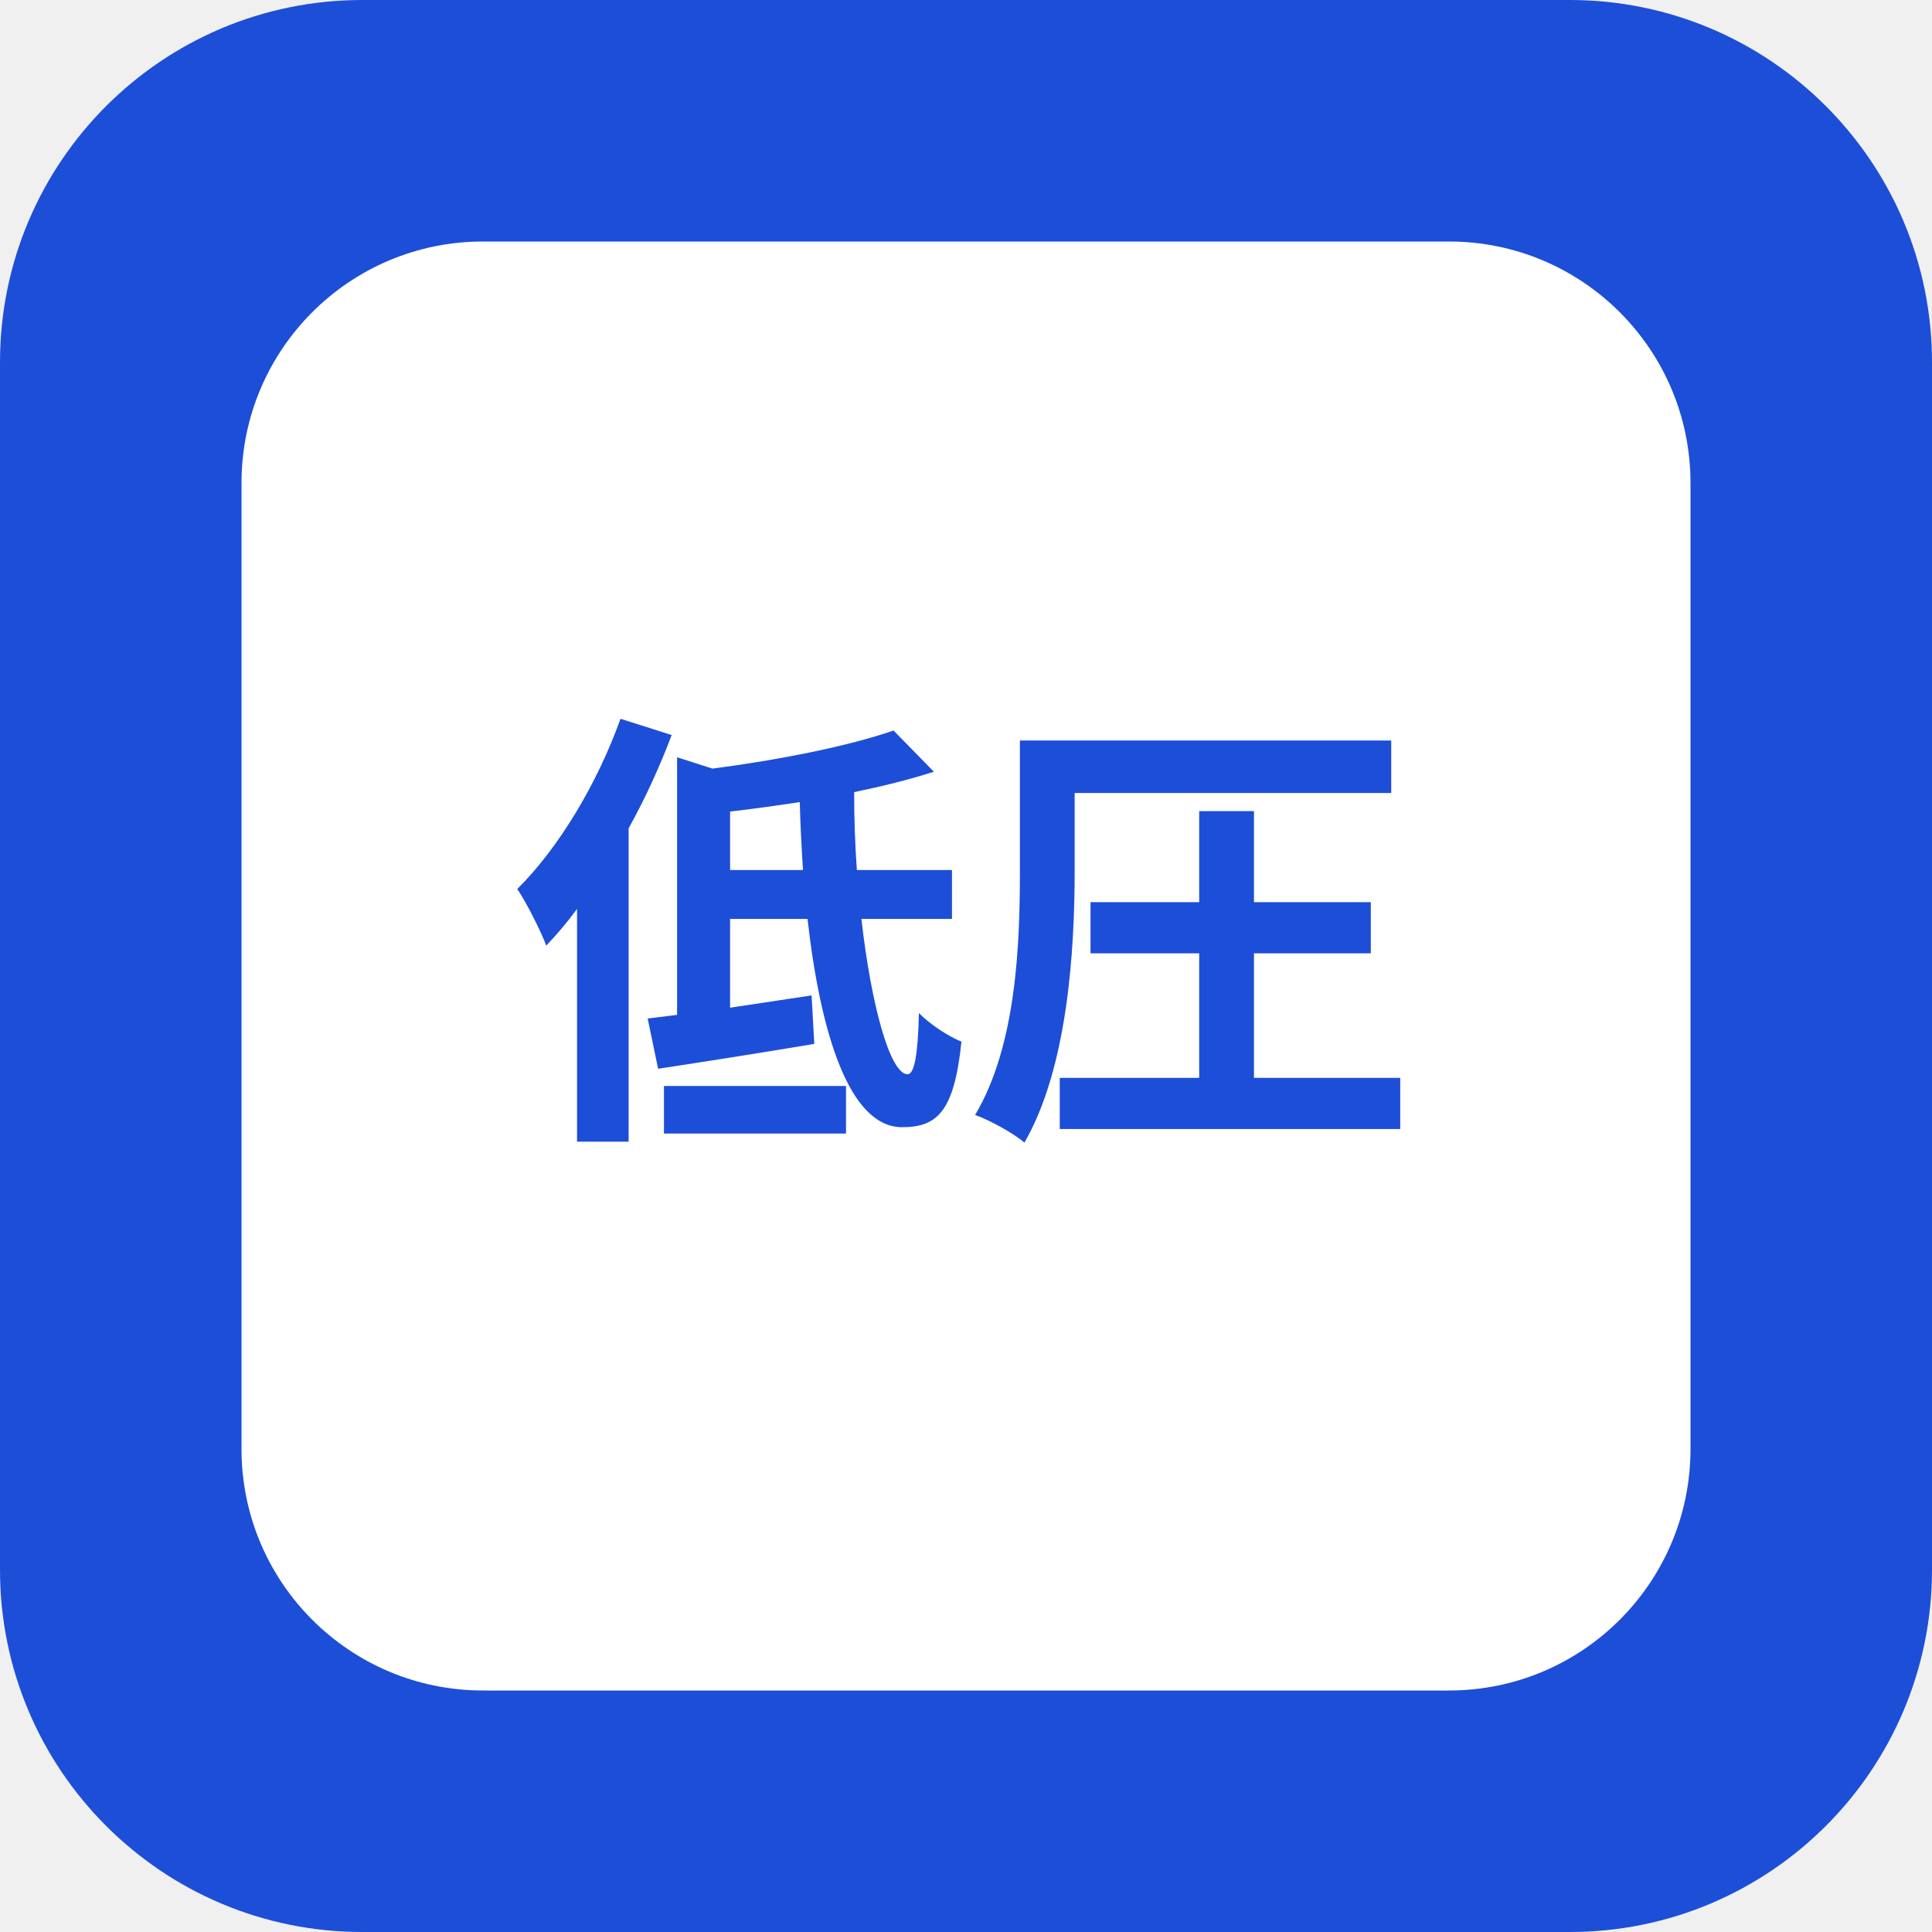
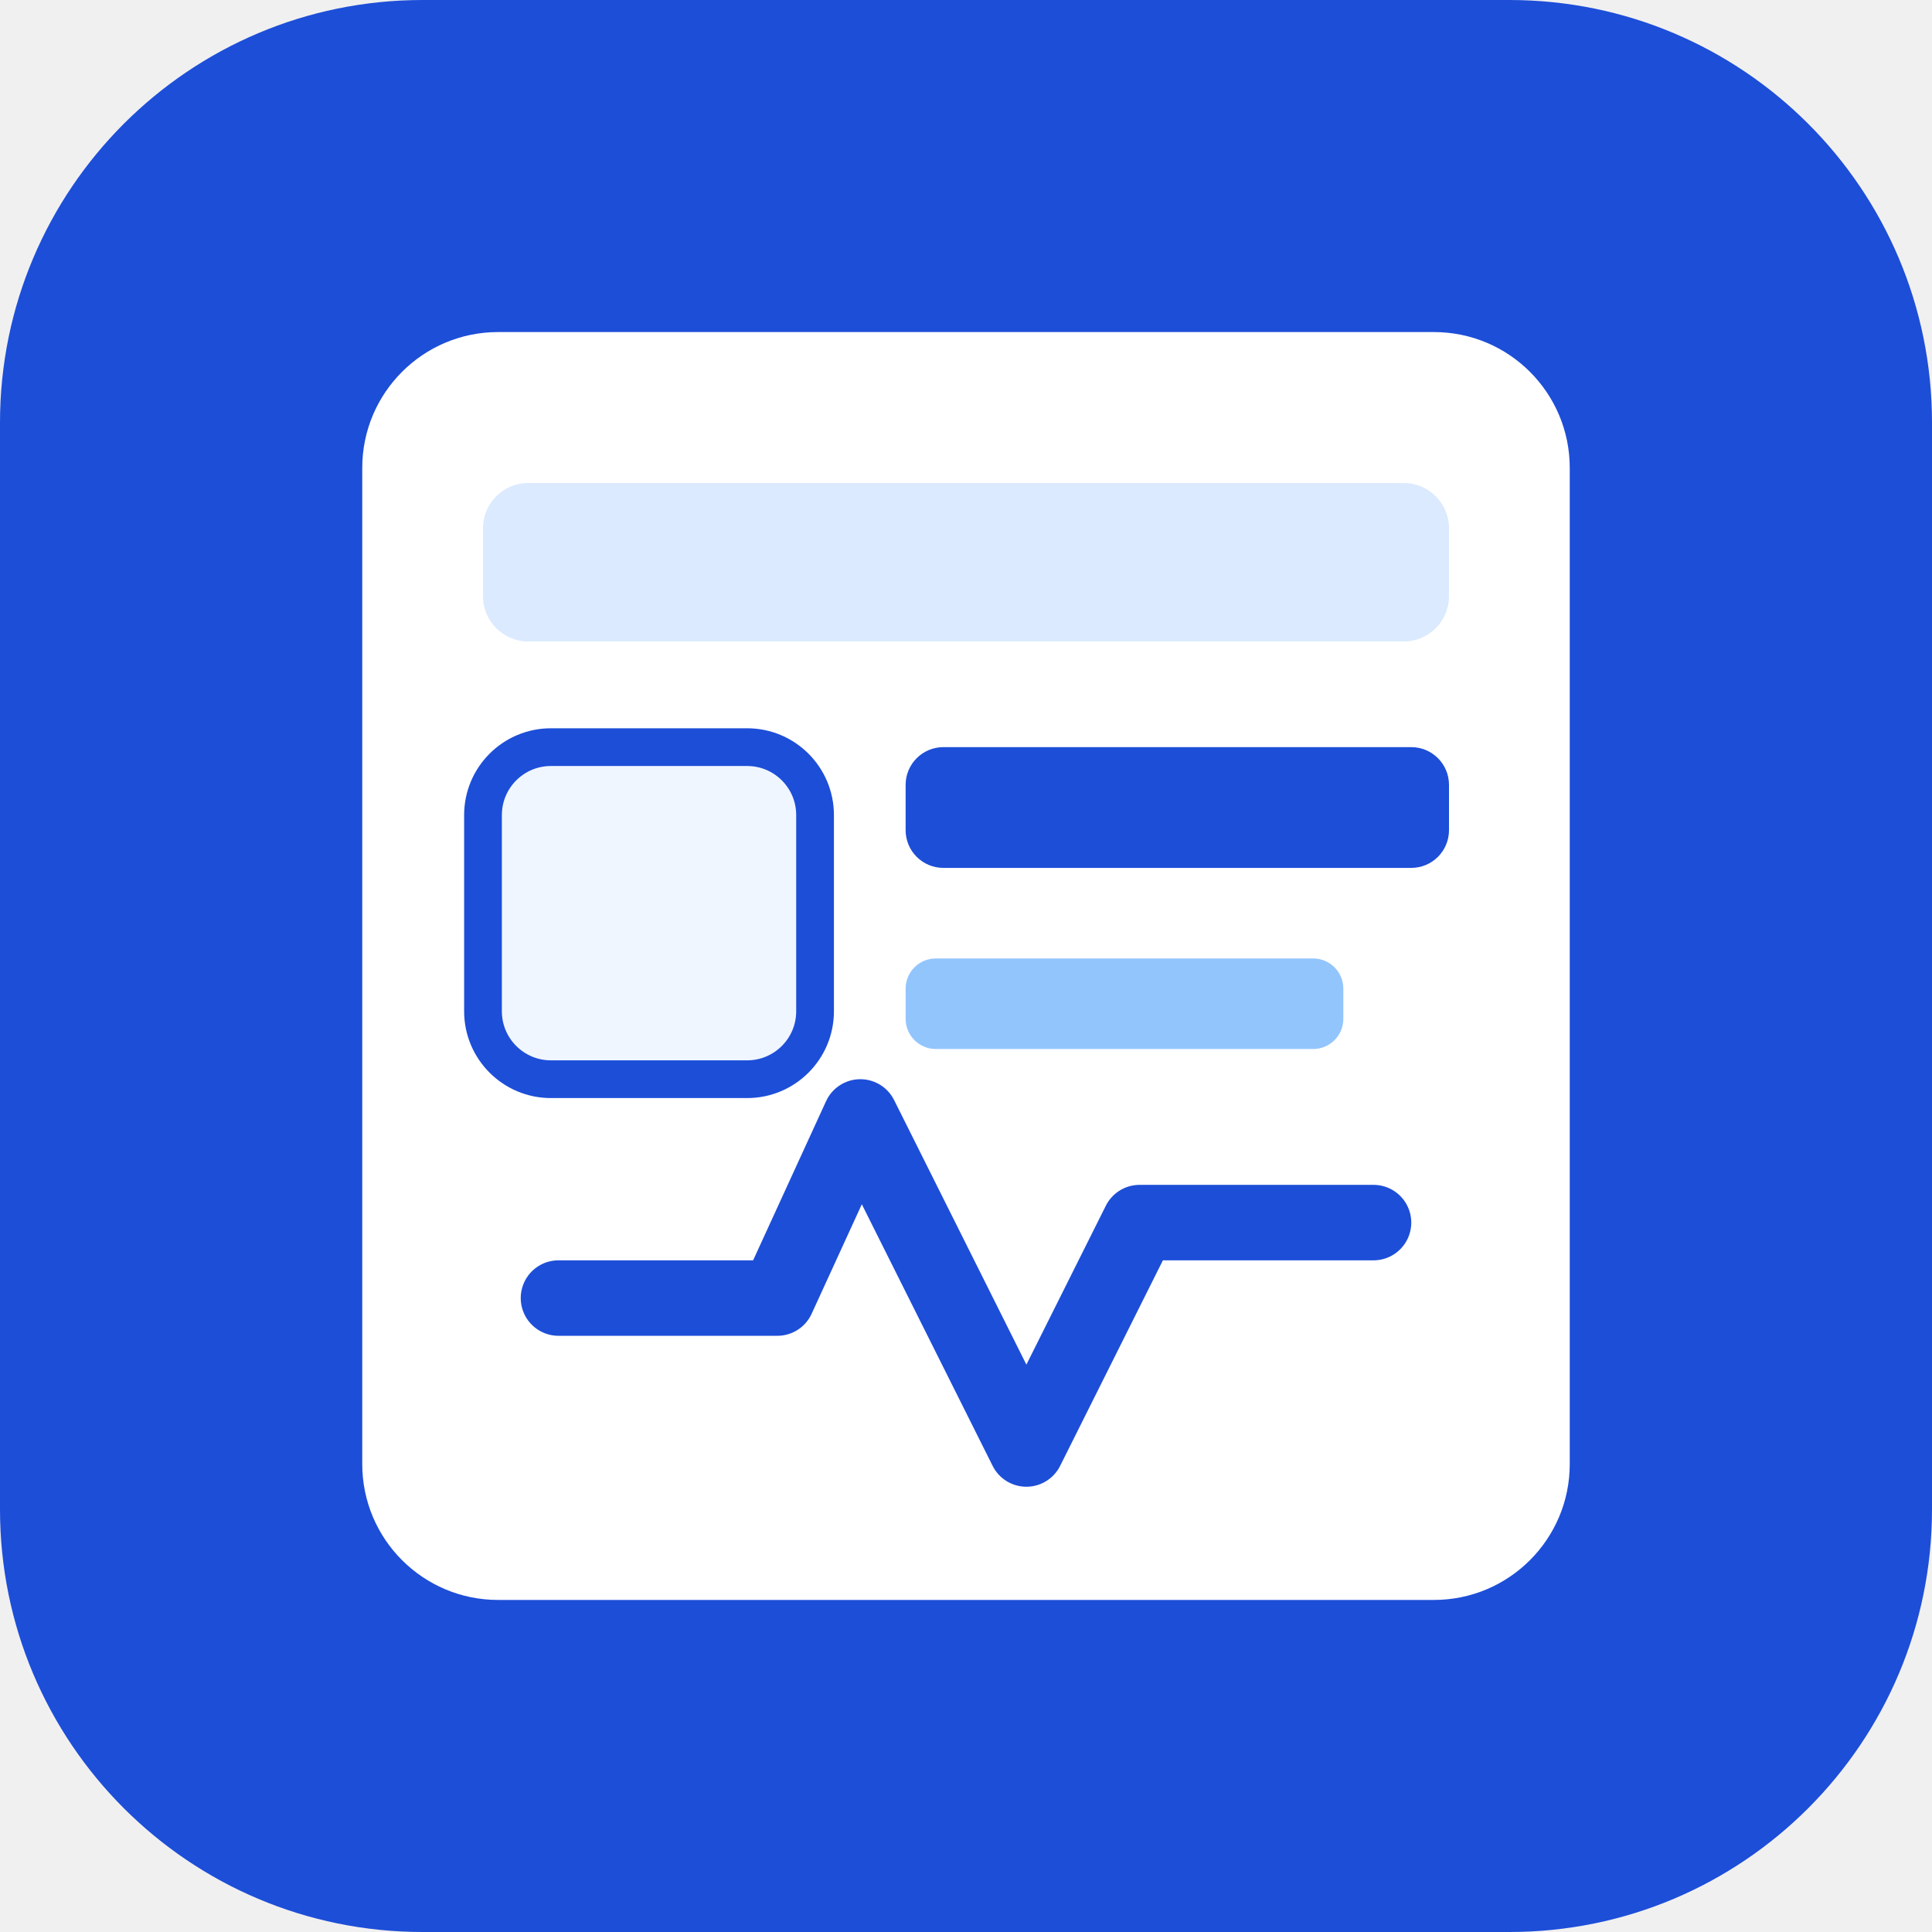
<svg xmlns="http://www.w3.org/2000/svg" viewBox="0 0 512 512">
-   <rect width="512" height="512" rx="96" fill="#1d4ed8" />
-   <rect x="64" y="64" width="384" height="384" rx="64" fill="#ffffff" />
-   <text x="256" y="292" text-anchor="middle" font-size="120" font-family="Arial, sans-serif" font-weight="700" fill="#1d4ed8">低圧</text>
+   <rect width="512" height="512" rx="112" fill="#1d4ed8" />
+   <rect x="96" y="88" width="320" height="336" rx="36" fill="#ffffff" />
+   <rect x="128" y="128" width="256" height="42" rx="12" fill="#dbeafe" />
+   <rect x="128" y="198" width="88" height="88" rx="18" fill="#eff6ff" stroke="#1d4ed8" stroke-width="10" />
+   <rect x="240" y="198" width="144" height="32" rx="10" fill="#1d4ed8" />
+   <rect x="240" y="254" width="116" height="24" rx="8" fill="#93c5fd" />
+   <path d="M148 344h58l22-48 44 88 30-60h62" fill="none" stroke="#1d4ed8" stroke-width="20" stroke-linecap="round" stroke-linejoin="round" />
</svg>
